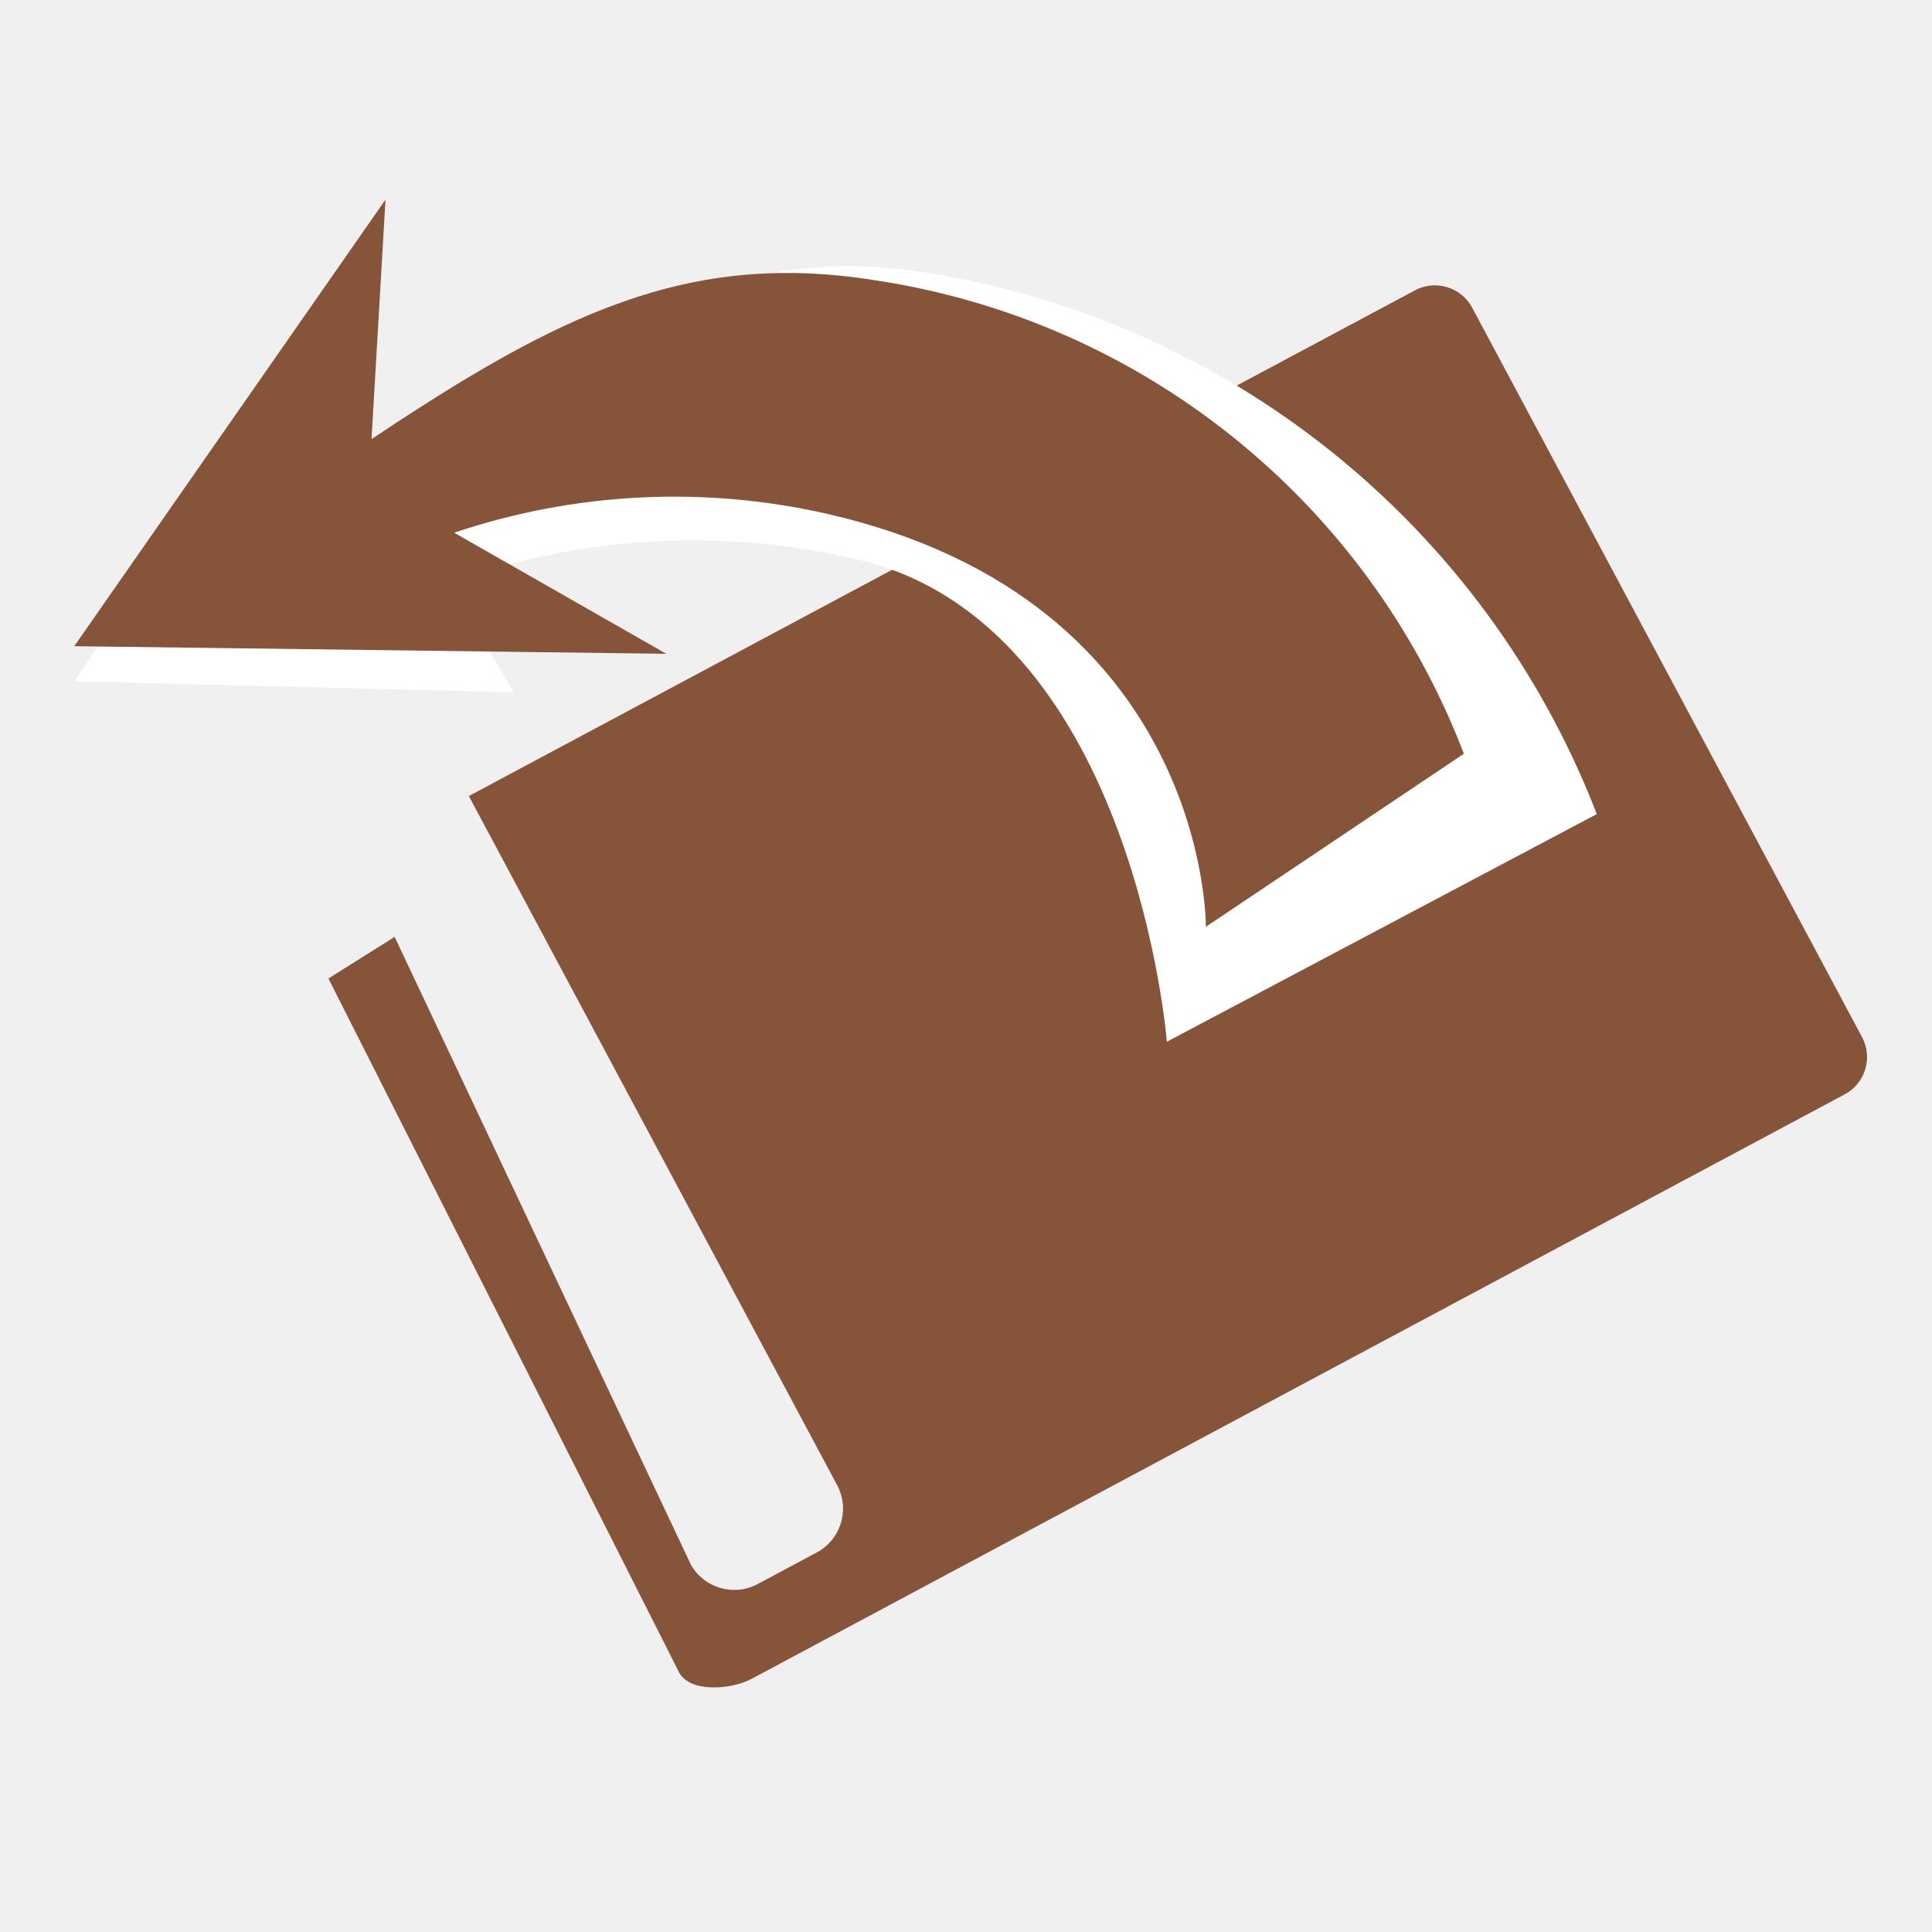
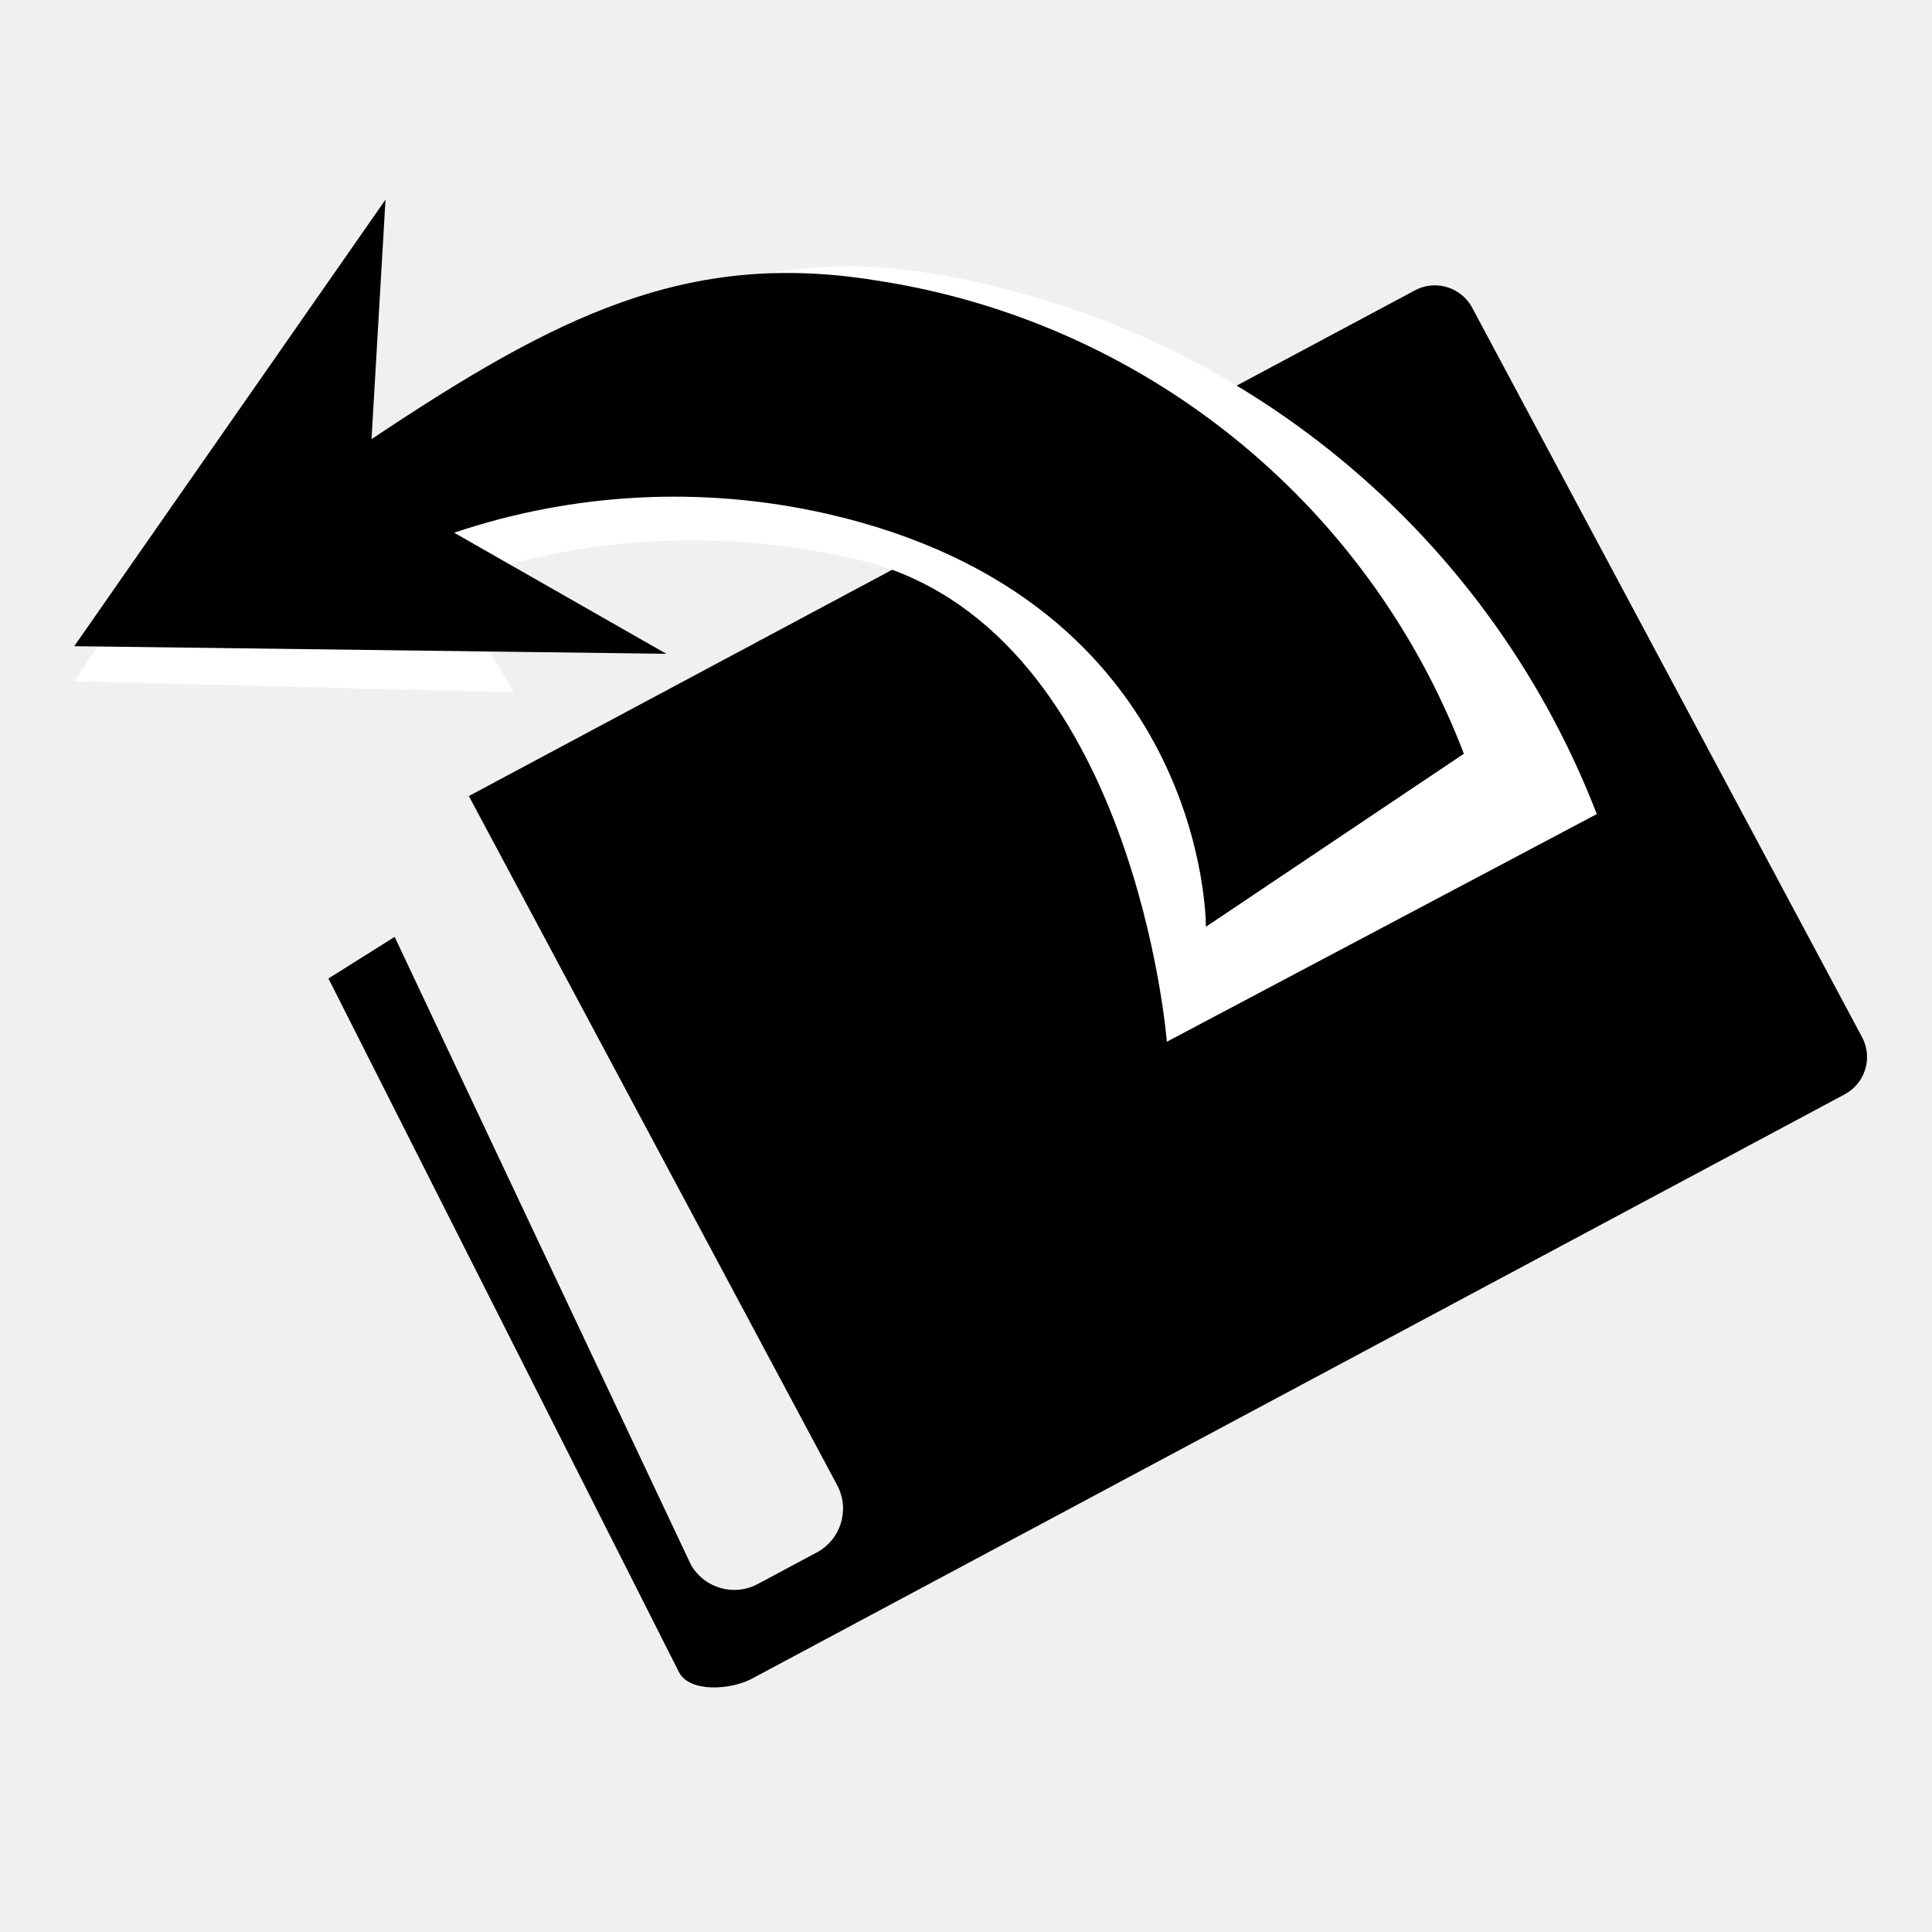
<svg xmlns="http://www.w3.org/2000/svg" id="Warstwa_1" data-name="Warstwa 1" viewBox="0 0 30 30">
-   <defs>
-     <style>
-       .cls-1 {
-         fill: #865439;
-       }
- 
-       .cls-2 {
-         fill: #fff;
-       }
-     </style>
-   </defs>
-   <path class="cls-1" d="M28.922,16.12,22.852,4.763a.658.658,0,0,0-.895-.247L7.28,12.361l5.728,10.717a.773.773,0,0,1-.343,1.038l-.883.472a.774.774,0,0,1-1.054-.292l-4.6-9.748L5.1,15.194l5.446,10.777c.167.311.794.271,1.121.1L28.631,17A.657.657,0,0,0,28.922,16.12Z" />
-   <path class="cls-2" d="M14.253,4.214C10.94,3.727,8.774,5.525,5.51,7.53l.247-3.888-4.6,6.937,6.82.171-1-1.7a11.128,11.128,0,0,1,6.548-.31c4.1,1.169,4.594,7.436,4.594,7.436l6.676-3.535A13.4,13.4,0,0,0,14.253,4.214Z" />
-   <path class="cls-1" d="M13.581,4.351c-2.916-.466-4.94.551-7.812,2.468L5.986,3.1,1.153,10.034l9.193.118L7.052,8.272a10.709,10.709,0,0,1,5.762-.3c5.955,1.344,5.911,6.419,5.911,6.419l4.006-2.687A11.645,11.645,0,0,0,13.581,4.351Z" />
+   <path fill="currentColor" d="M28.922,16.12,22.852,4.763a.658.658,0,0,0-.895-.247L7.28,12.361l5.728,10.717a.773.773,0,0,1-.343,1.038l-.883.472a.774.774,0,0,1-1.054-.292l-4.6-9.748L5.1,15.194l5.446,10.777c.167.311.794.271,1.121.1L28.631,17A.657.657,0,0,0,28.922,16.12Z" />
+   <path fill="#fff" d="M14.253,4.214C10.94,3.727,8.774,5.525,5.51,7.53l.247-3.888-4.6,6.937,6.82.171-1-1.7a11.128,11.128,0,0,1,6.548-.31c4.1,1.169,4.594,7.436,4.594,7.436l6.676-3.535A13.4,13.4,0,0,0,14.253,4.214Z" />
+   <path fill="currentColor" d="M13.581,4.351c-2.916-.466-4.94.551-7.812,2.468L5.986,3.1,1.153,10.034l9.193.118L7.052,8.272a10.709,10.709,0,0,1,5.762-.3c5.955,1.344,5.911,6.419,5.911,6.419l4.006-2.687A11.645,11.645,0,0,0,13.581,4.351Z" />
</svg>
